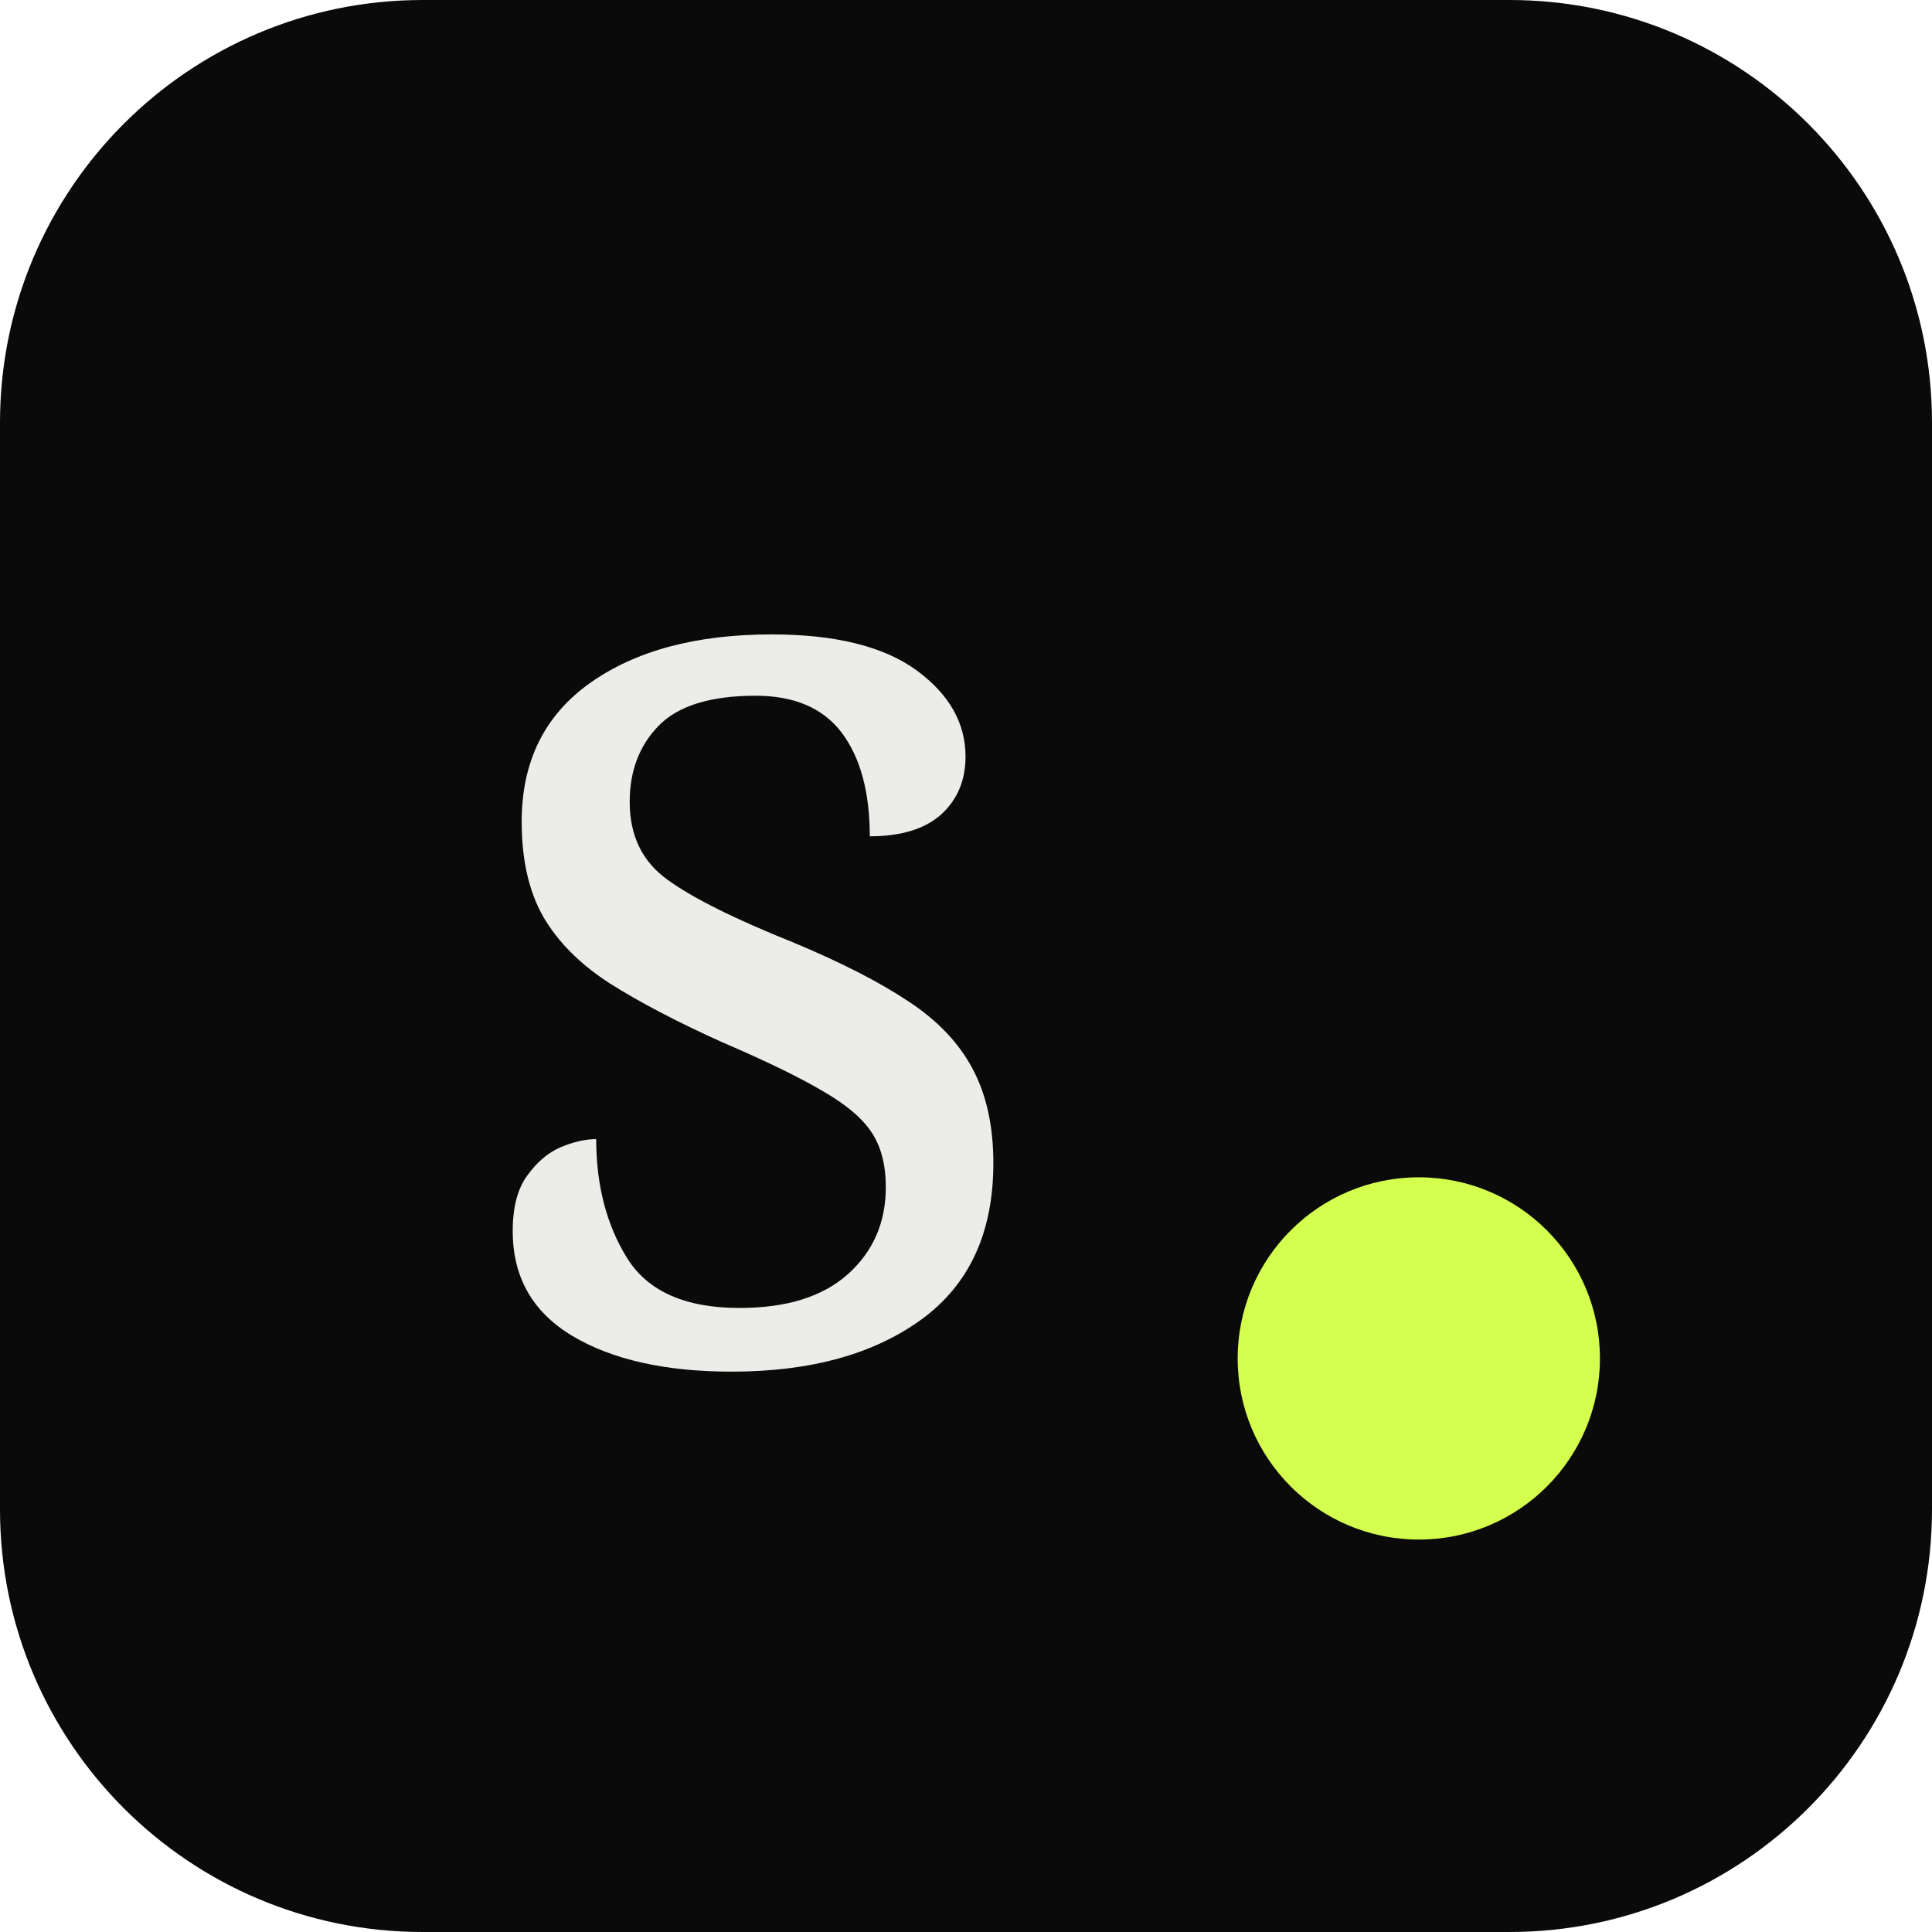
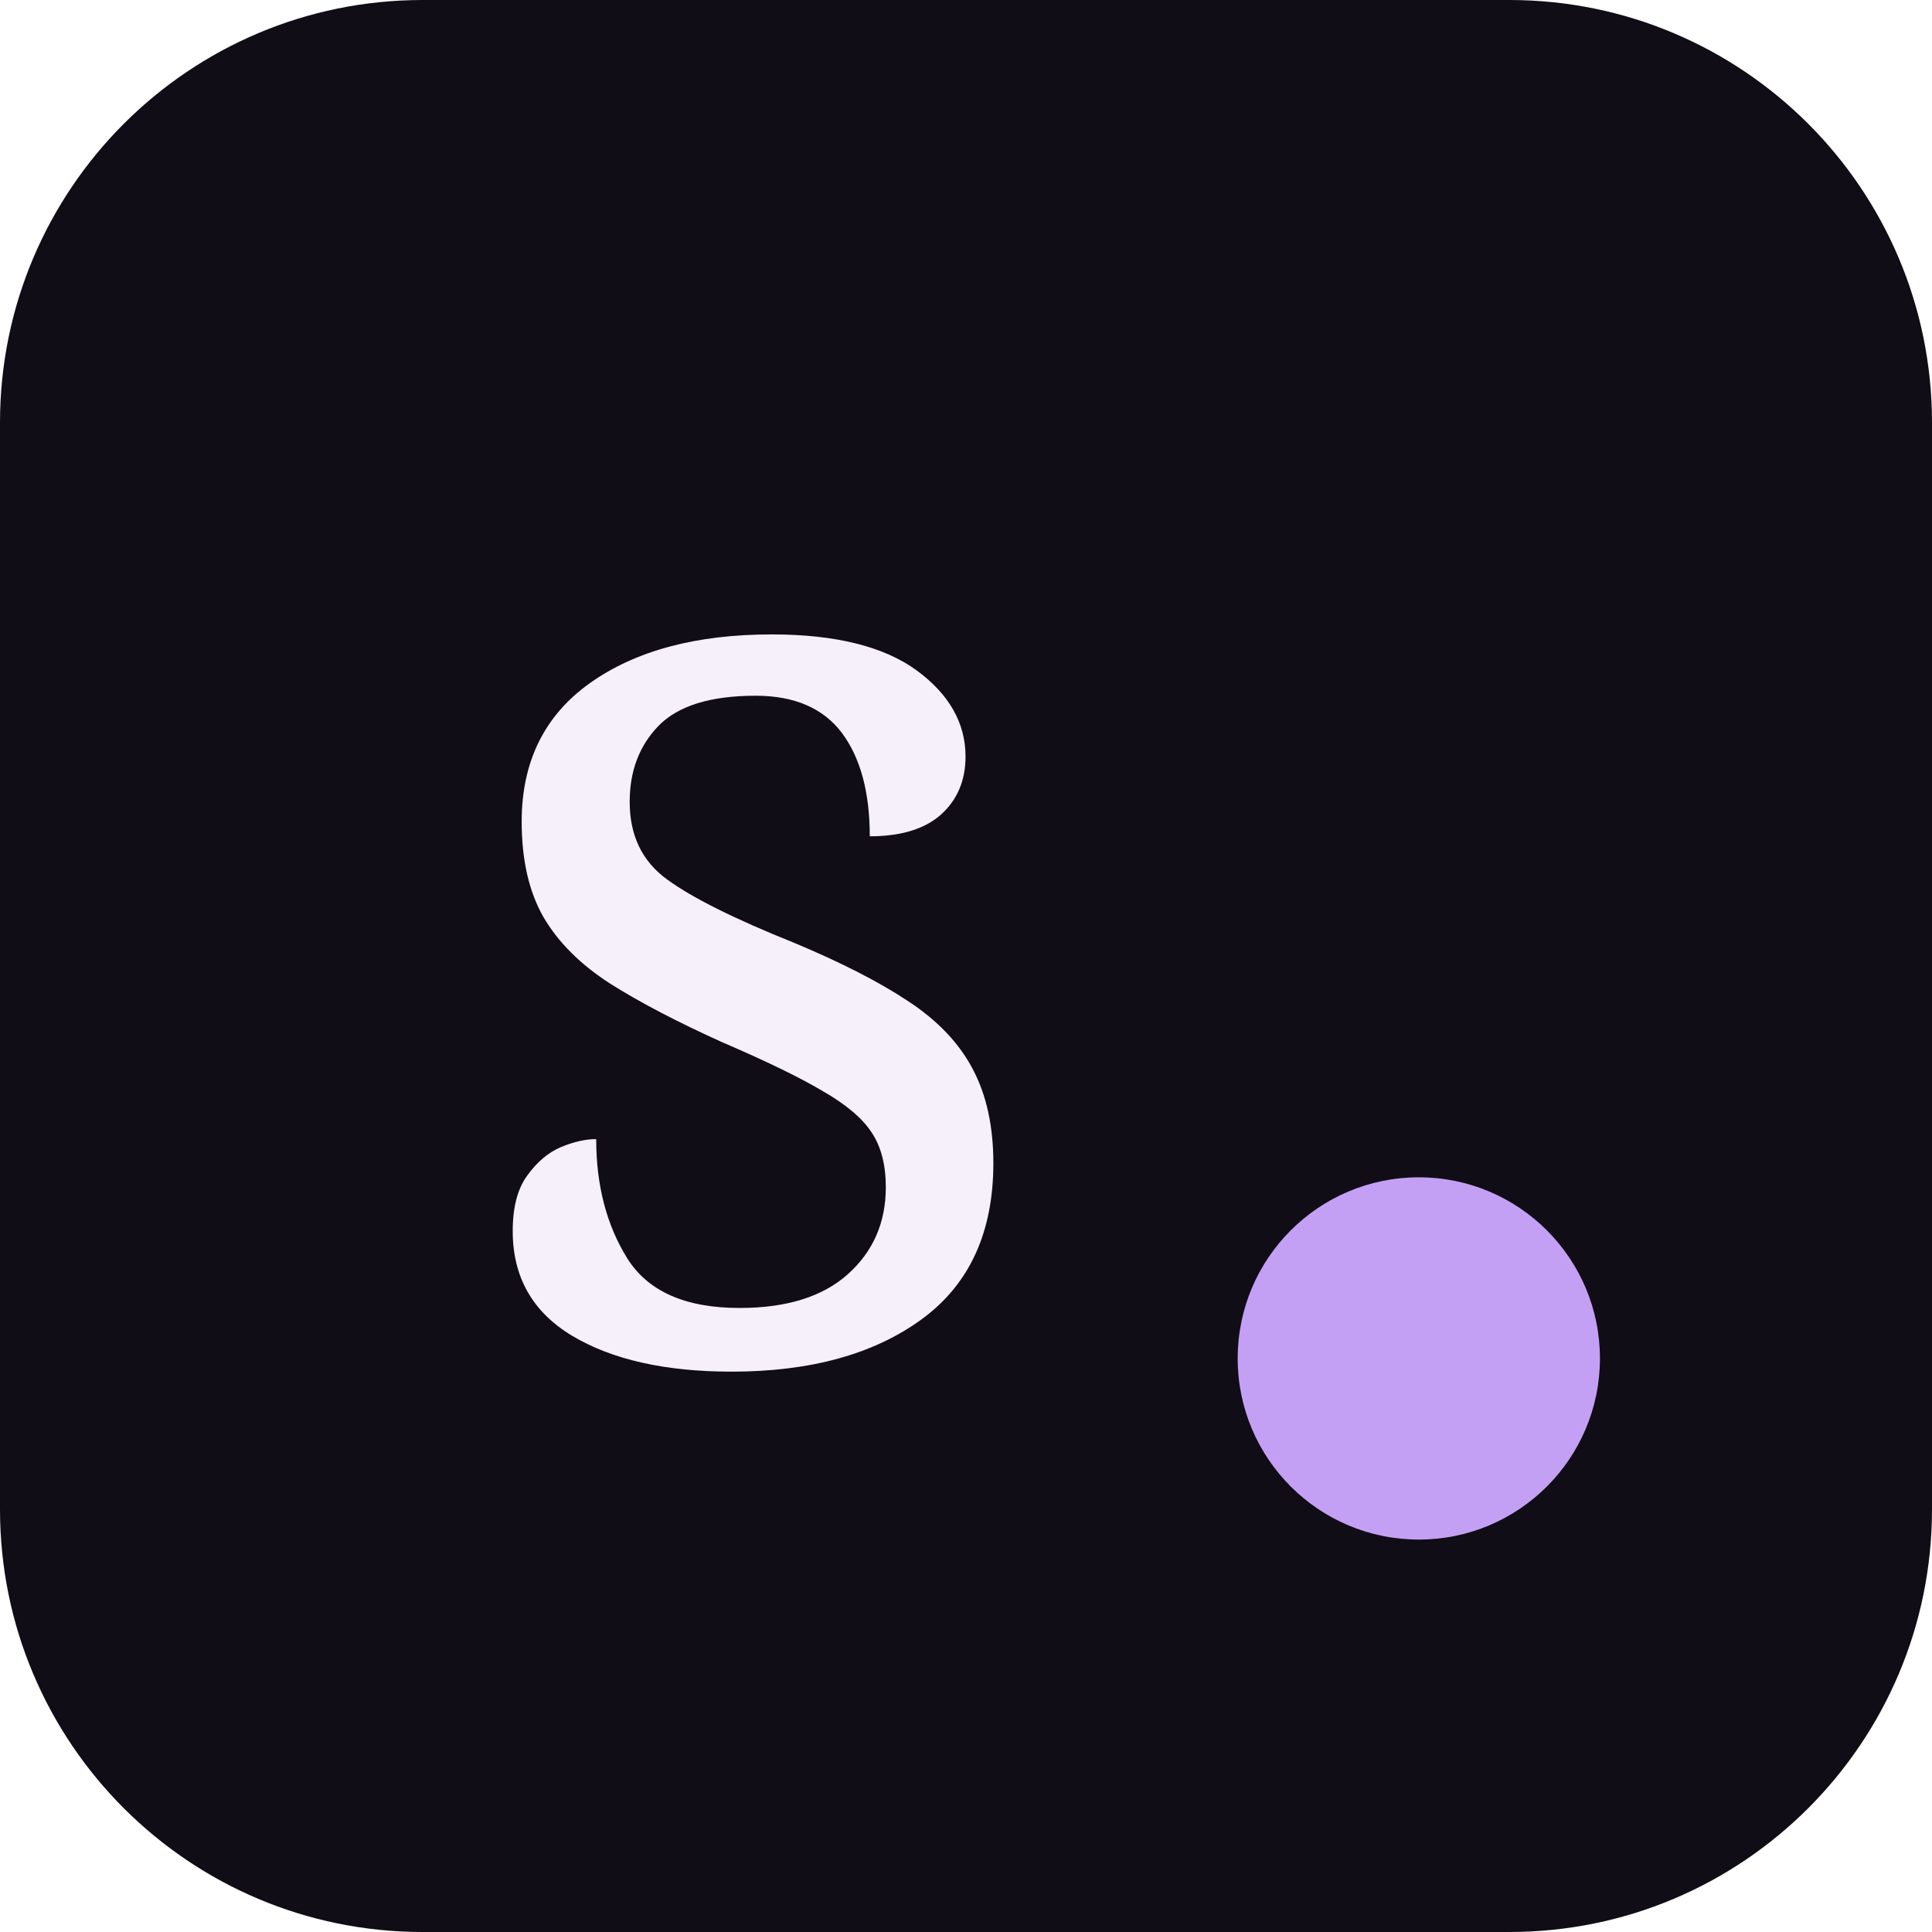
<svg xmlns="http://www.w3.org/2000/svg" viewBox="0 0 64 64">
-   <rect width="64" height="64" rx="14" fill="#0a0a0b" />
-   <text x="15" y="45" font-family="Georgia,serif" font-size="44" fill="#ecece9">s</text>
-   <circle cx="47" cy="45" r="6" fill="#d4ff4f" />
+   <rect width="64" height="64" rx="14" fill="#100d17" />
+   <text x="15" y="45" font-family="Georgia,serif" font-size="44" fill="#f5f0fa">s</text>
+   <circle cx="47" cy="45" r="6" fill="#c4a0f5" />
</svg>
